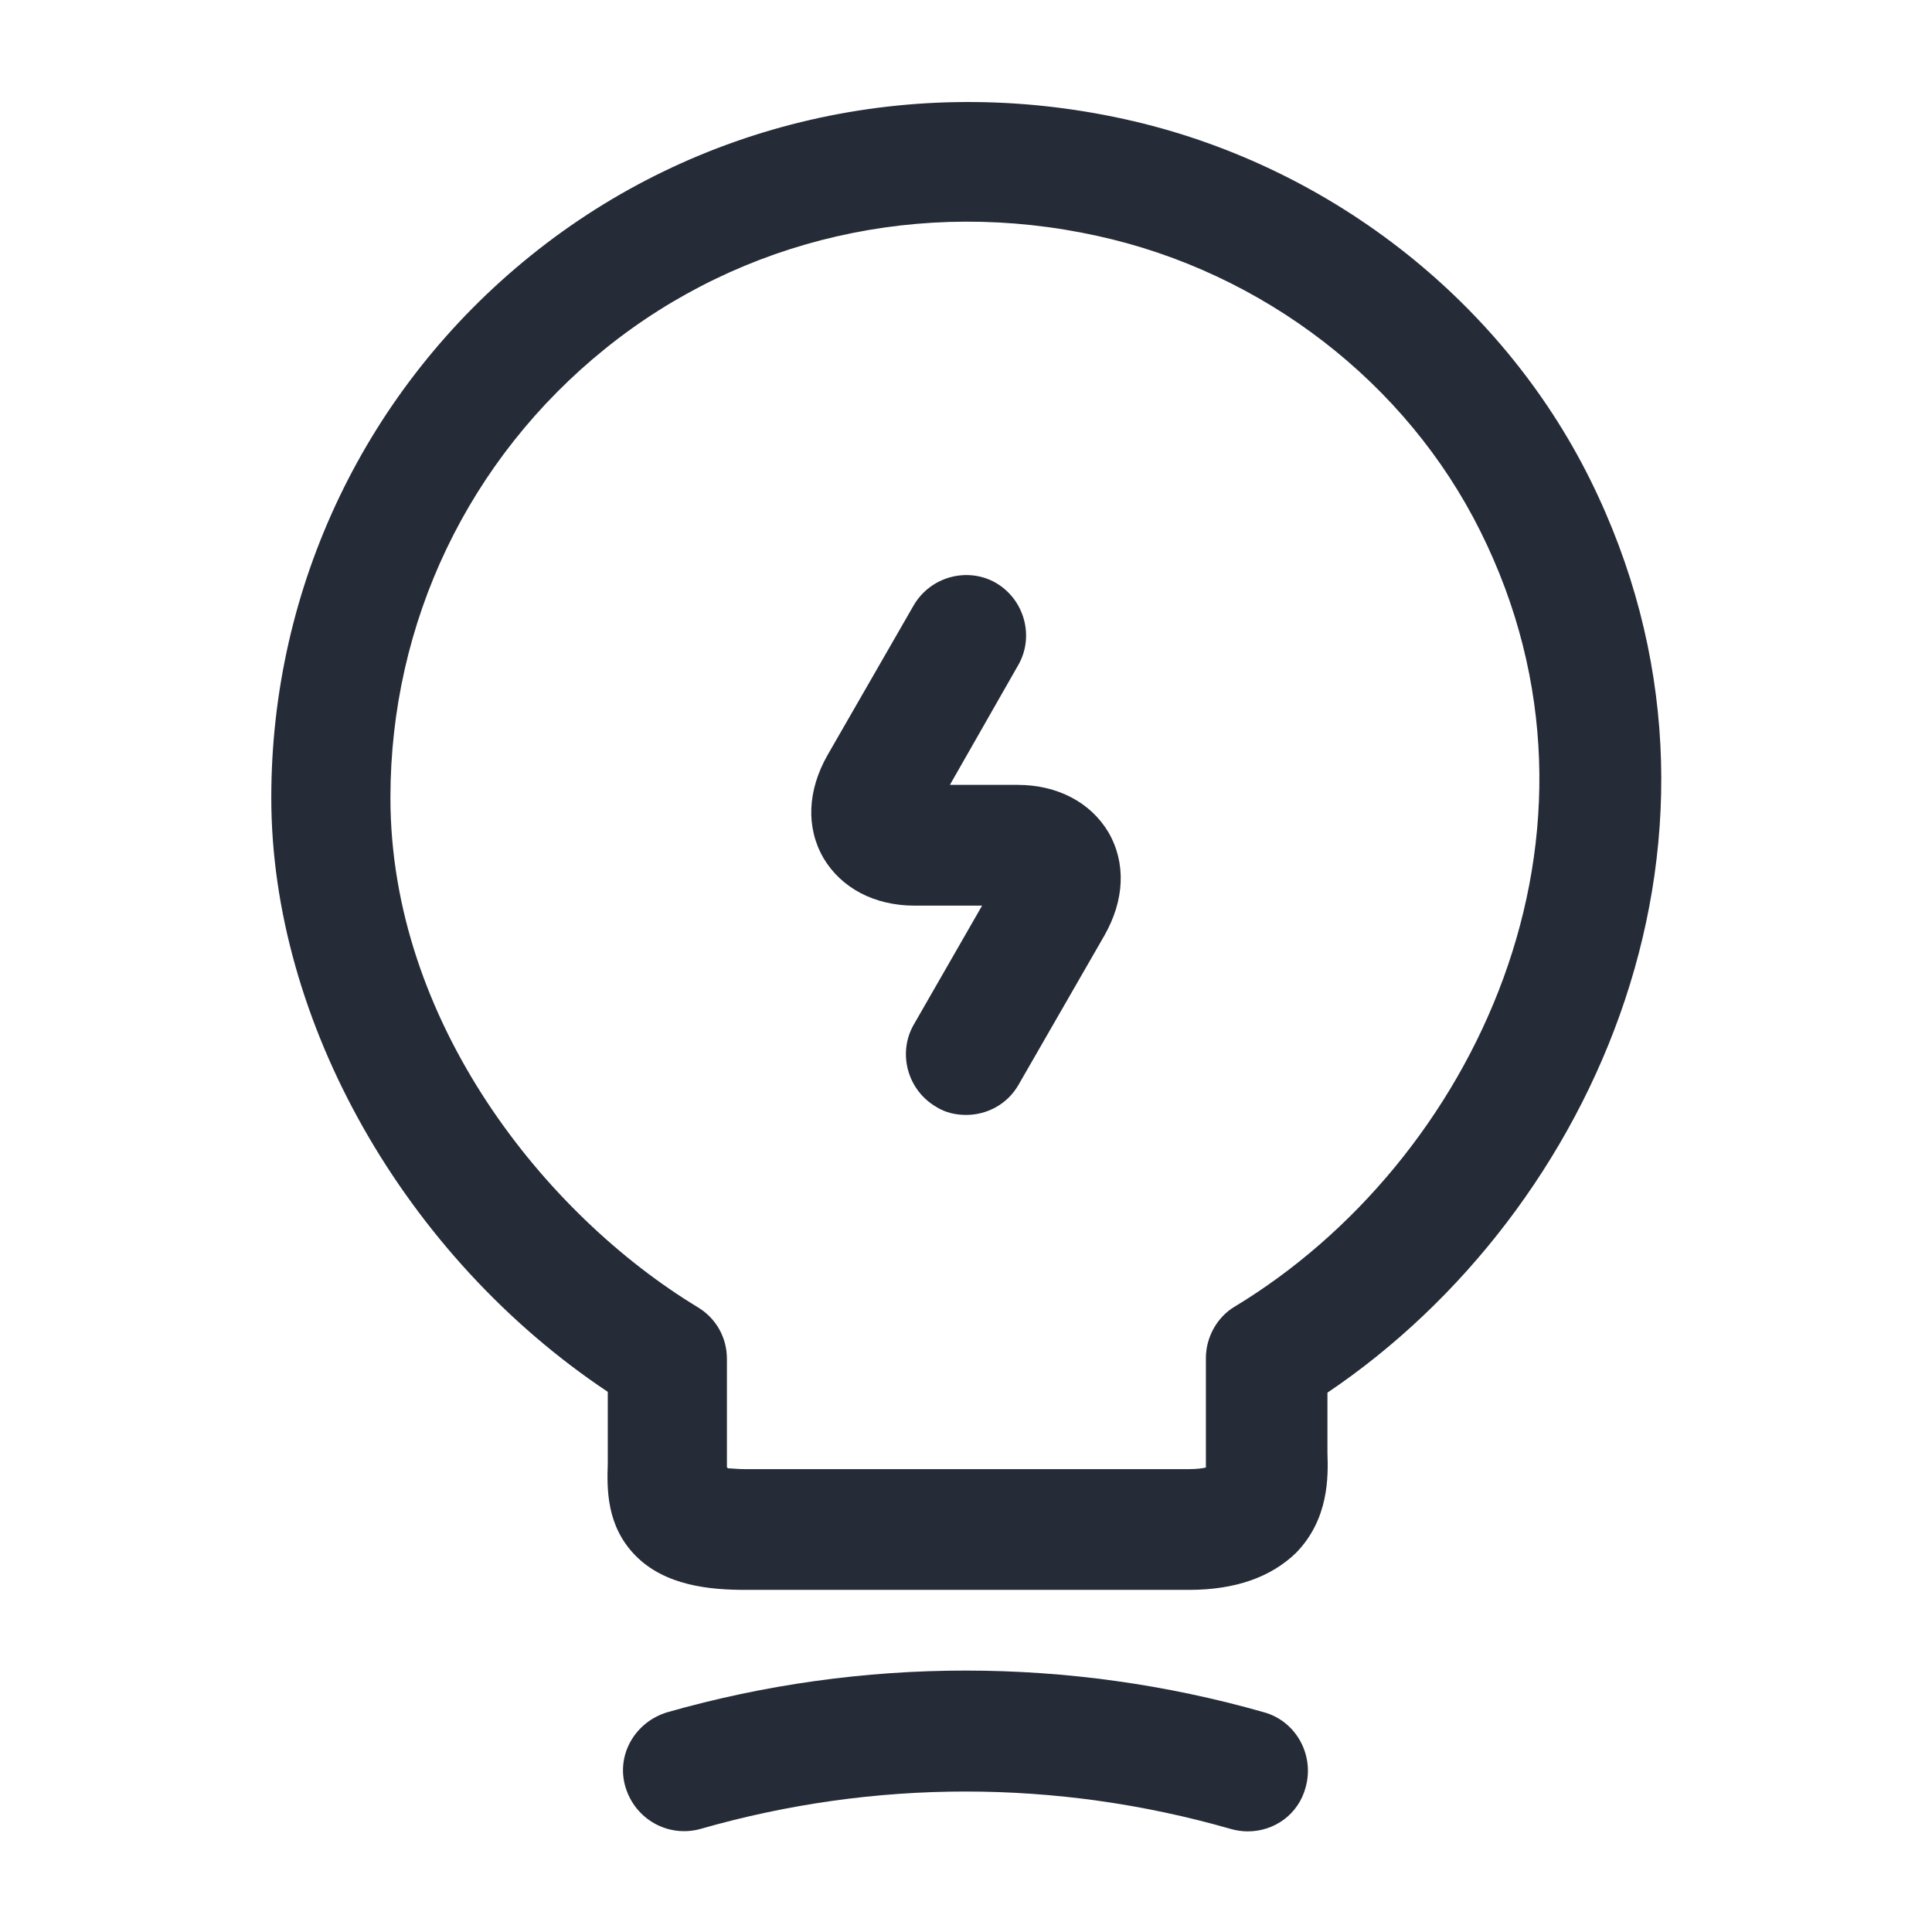
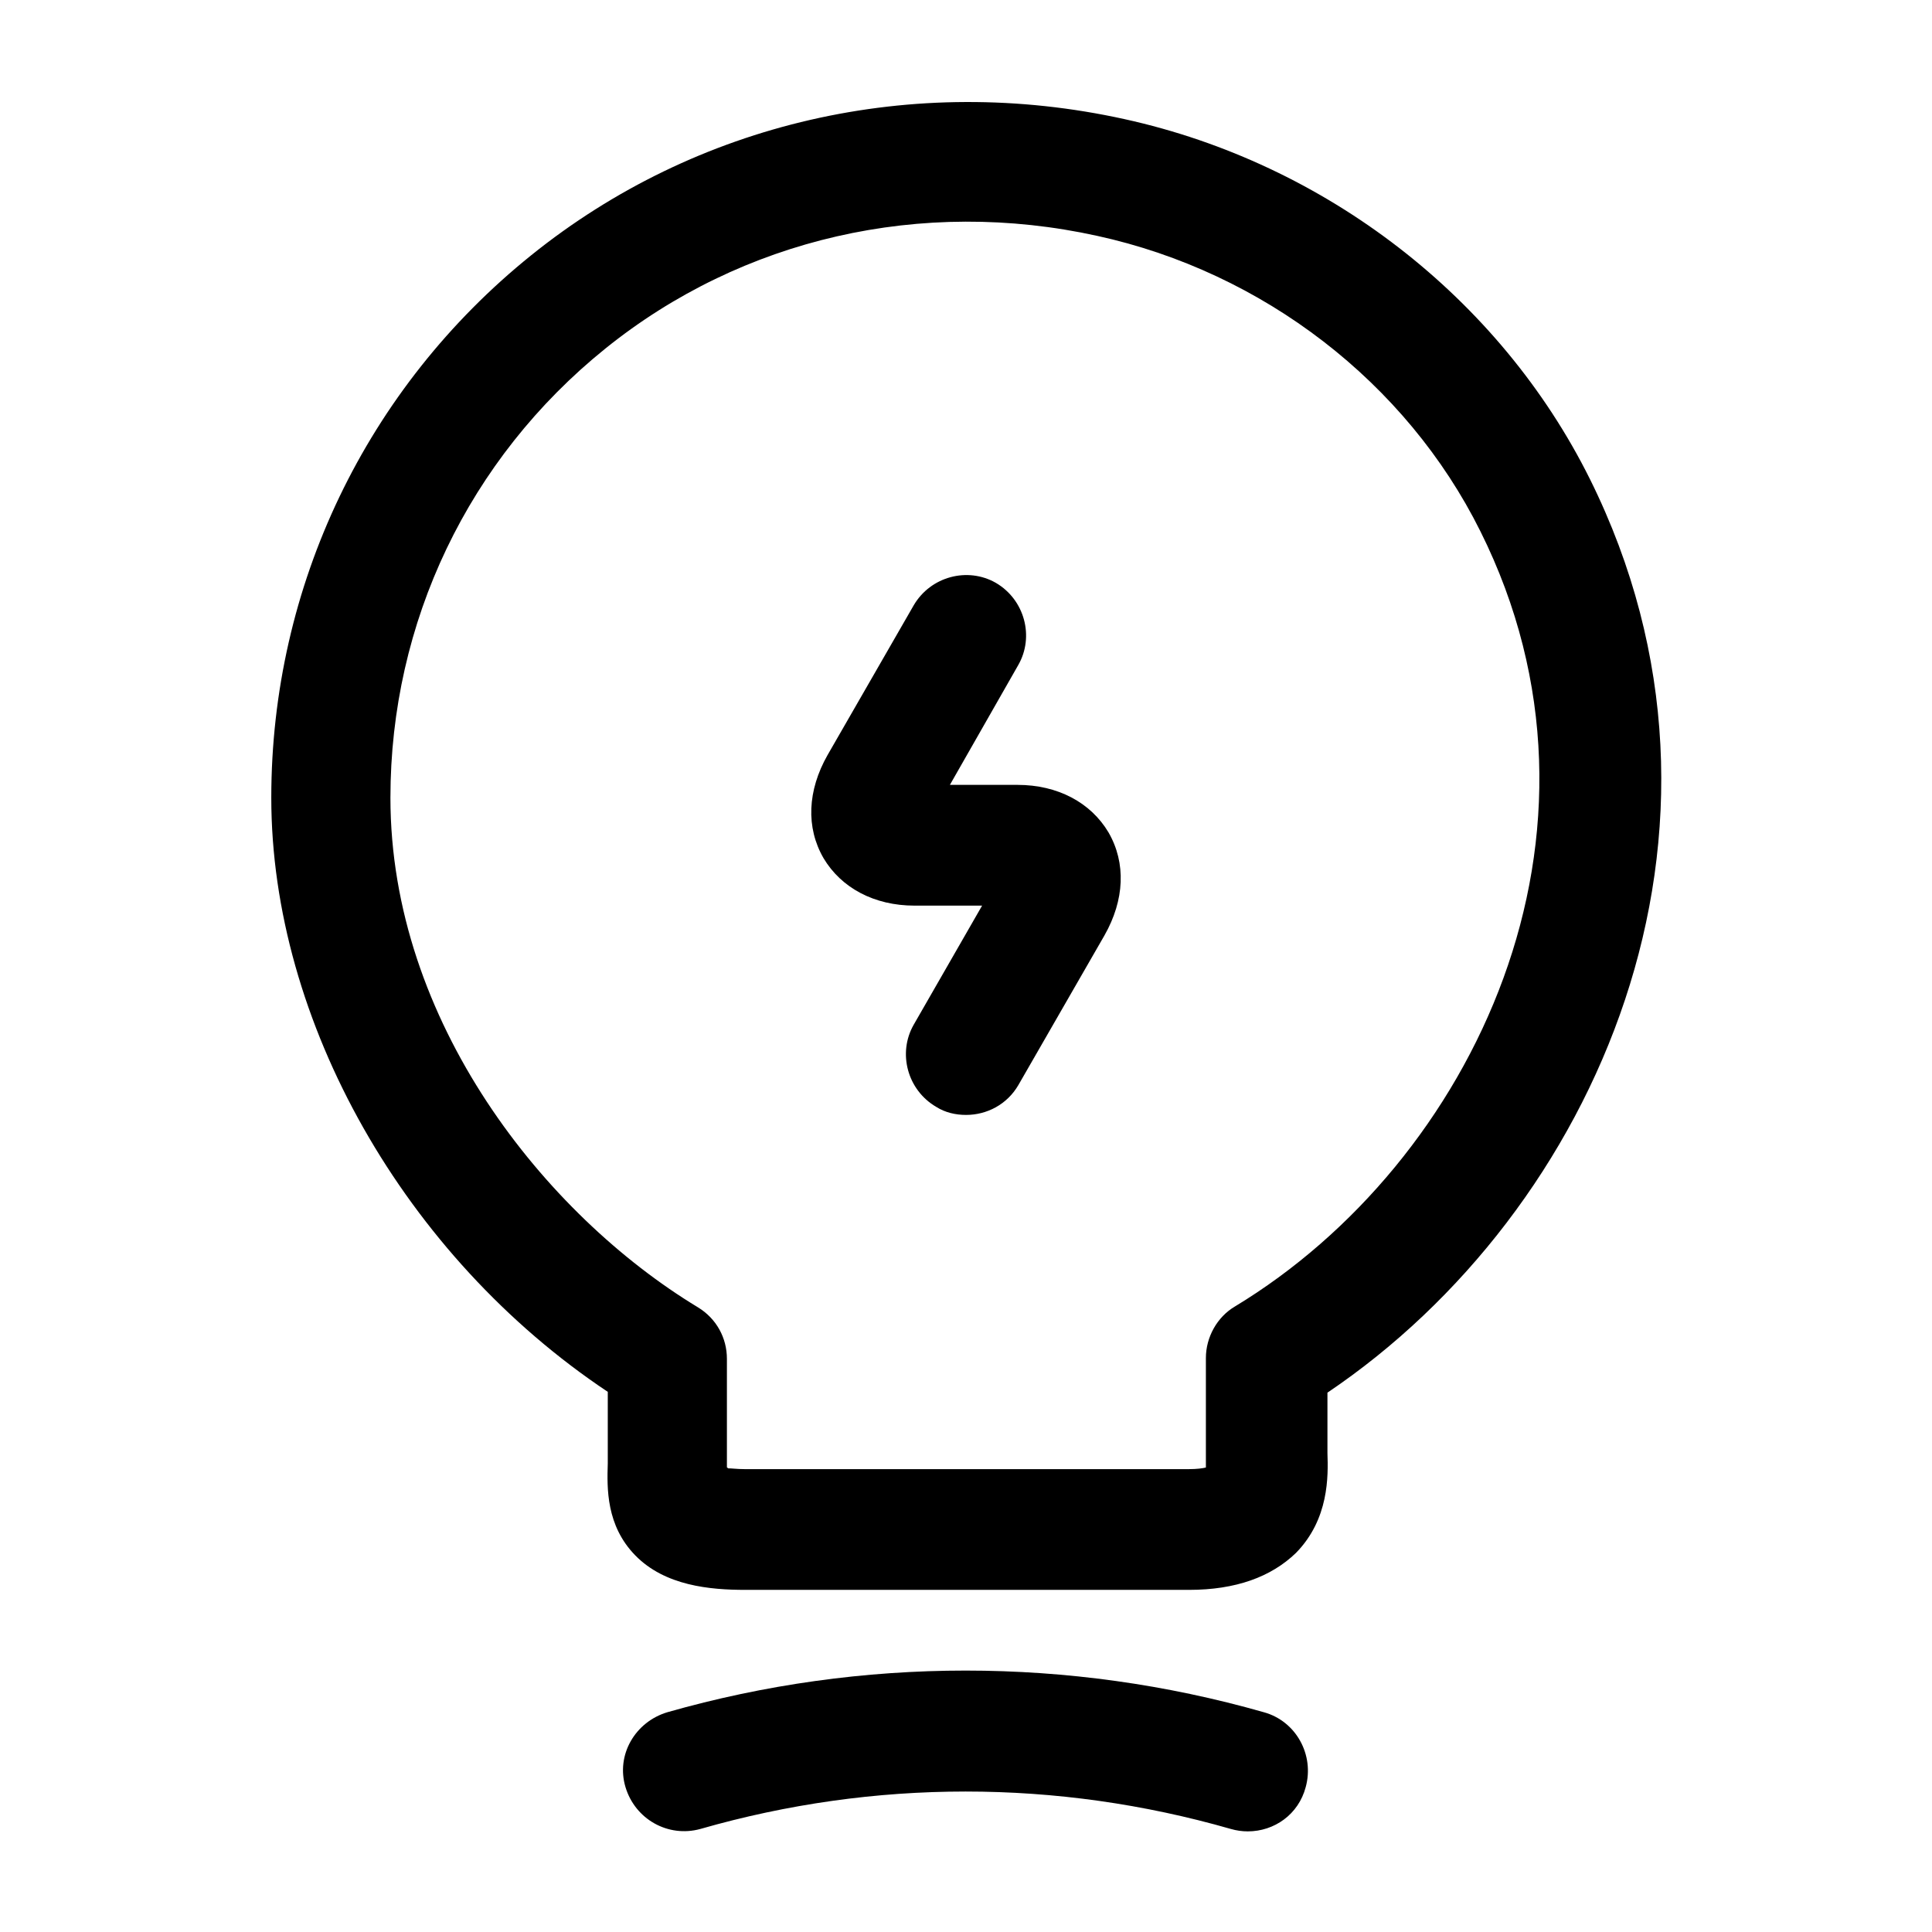
<svg xmlns="http://www.w3.org/2000/svg" width="12" height="12" viewBox="0 0 12 12" fill="none">
-   <path d="M6 6.925C5.935 6.925 5.87 6.91 5.815 6.875C5.635 6.77 5.575 6.54 5.675 6.365L6.1 5.625H5.68C5.43 5.625 5.225 5.515 5.115 5.33C5.005 5.14 5.015 4.91 5.14 4.69L5.675 3.76C5.78 3.58 6.01 3.52 6.185 3.62C6.365 3.725 6.425 3.955 6.325 4.13L5.9 4.875H6.32C6.57 4.875 6.775 4.985 6.885 5.17C6.995 5.36 6.985 5.59 6.86 5.81L6.325 6.74C6.255 6.86 6.13 6.925 6 6.925Z" fill="#252B37" />
-   <path d="M7.385 9.875H4.63C4.41 9.875 4.13 9.85 3.945 9.66C3.765 9.475 3.77 9.245 3.775 9.09V8.645C2.515 7.805 1.685 6.345 1.685 4.955C1.685 3.64 2.275 2.41 3.3 1.585C4.325 0.76 5.67 0.45 6.985 0.74C8.235 1.015 9.315 1.85 9.875 2.975C10.96 5.16 9.915 7.525 8.245 8.65V9.025C8.25 9.17 8.255 9.435 8.05 9.645C7.895 9.795 7.675 9.875 7.385 9.875ZM4.52 9.12C4.545 9.12 4.58 9.125 4.625 9.125H7.385C7.435 9.125 7.47 9.12 7.49 9.115C7.49 9.1 7.49 9.08 7.49 9.065V8.435C7.49 8.305 7.56 8.18 7.67 8.115C9.15 7.22 10.13 5.175 9.195 3.3C8.735 2.375 7.845 1.69 6.815 1.465C5.725 1.225 4.61 1.48 3.76 2.165C2.91 2.85 2.425 3.865 2.425 4.955C2.425 6.345 3.385 7.545 4.335 8.12C4.45 8.19 4.515 8.31 4.515 8.44V9.115C4.52 9.115 4.52 9.115 4.52 9.12Z" fill="#252B37" />
-   <path d="M7.75 11.375C7.715 11.375 7.68 11.37 7.645 11.36C6.565 11.05 5.43 11.05 4.35 11.36C4.15 11.415 3.945 11.3 3.885 11.1C3.825 10.9 3.945 10.695 4.145 10.635C5.355 10.29 6.64 10.29 7.85 10.635C8.05 10.69 8.165 10.9 8.11 11.1C8.065 11.27 7.915 11.375 7.75 11.375Z" fill="#252B37" />
+   <path d="M6 6.925C5.935 6.925 5.87 6.91 5.815 6.875C5.635 6.77 5.575 6.54 5.675 6.365L6.1 5.625H5.68C5.43 5.625 5.225 5.515 5.115 5.33C5.005 5.14 5.015 4.91 5.14 4.69L5.675 3.76C5.78 3.58 6.01 3.52 6.185 3.62C6.365 3.725 6.425 3.955 6.325 4.13L5.9 4.875H6.32C6.57 4.875 6.775 4.985 6.885 5.17C6.995 5.36 6.985 5.59 6.86 5.81L6.325 6.74C6.255 6.86 6.13 6.925 6 6.925Z" fill="currentColor" />
+   <path d="M7.385 9.875H4.63C4.41 9.875 4.13 9.85 3.945 9.66C3.765 9.475 3.77 9.245 3.775 9.09V8.645C2.515 7.805 1.685 6.345 1.685 4.955C1.685 3.64 2.275 2.41 3.3 1.585C4.325 0.76 5.67 0.45 6.985 0.74C8.235 1.015 9.315 1.85 9.875 2.975C10.96 5.16 9.915 7.525 8.245 8.65V9.025C8.25 9.17 8.255 9.435 8.05 9.645C7.895 9.795 7.675 9.875 7.385 9.875ZM4.52 9.12C4.545 9.12 4.58 9.125 4.625 9.125H7.385C7.435 9.125 7.47 9.12 7.49 9.115C7.49 9.1 7.49 9.08 7.49 9.065V8.435C7.49 8.305 7.56 8.18 7.67 8.115C9.15 7.22 10.13 5.175 9.195 3.3C8.735 2.375 7.845 1.69 6.815 1.465C5.725 1.225 4.61 1.48 3.76 2.165C2.91 2.85 2.425 3.865 2.425 4.955C2.425 6.345 3.385 7.545 4.335 8.12C4.45 8.19 4.515 8.31 4.515 8.44V9.115C4.52 9.115 4.52 9.115 4.52 9.12Z" fill="currentColor" />
+   <path d="M7.75 11.375C7.715 11.375 7.68 11.37 7.645 11.36C6.565 11.05 5.43 11.05 4.35 11.36C4.15 11.415 3.945 11.3 3.885 11.1C3.825 10.9 3.945 10.695 4.145 10.635C5.355 10.29 6.64 10.29 7.85 10.635C8.05 10.69 8.165 10.9 8.11 11.1C8.065 11.27 7.915 11.375 7.75 11.375Z" fill="currentColor" />
</svg>
